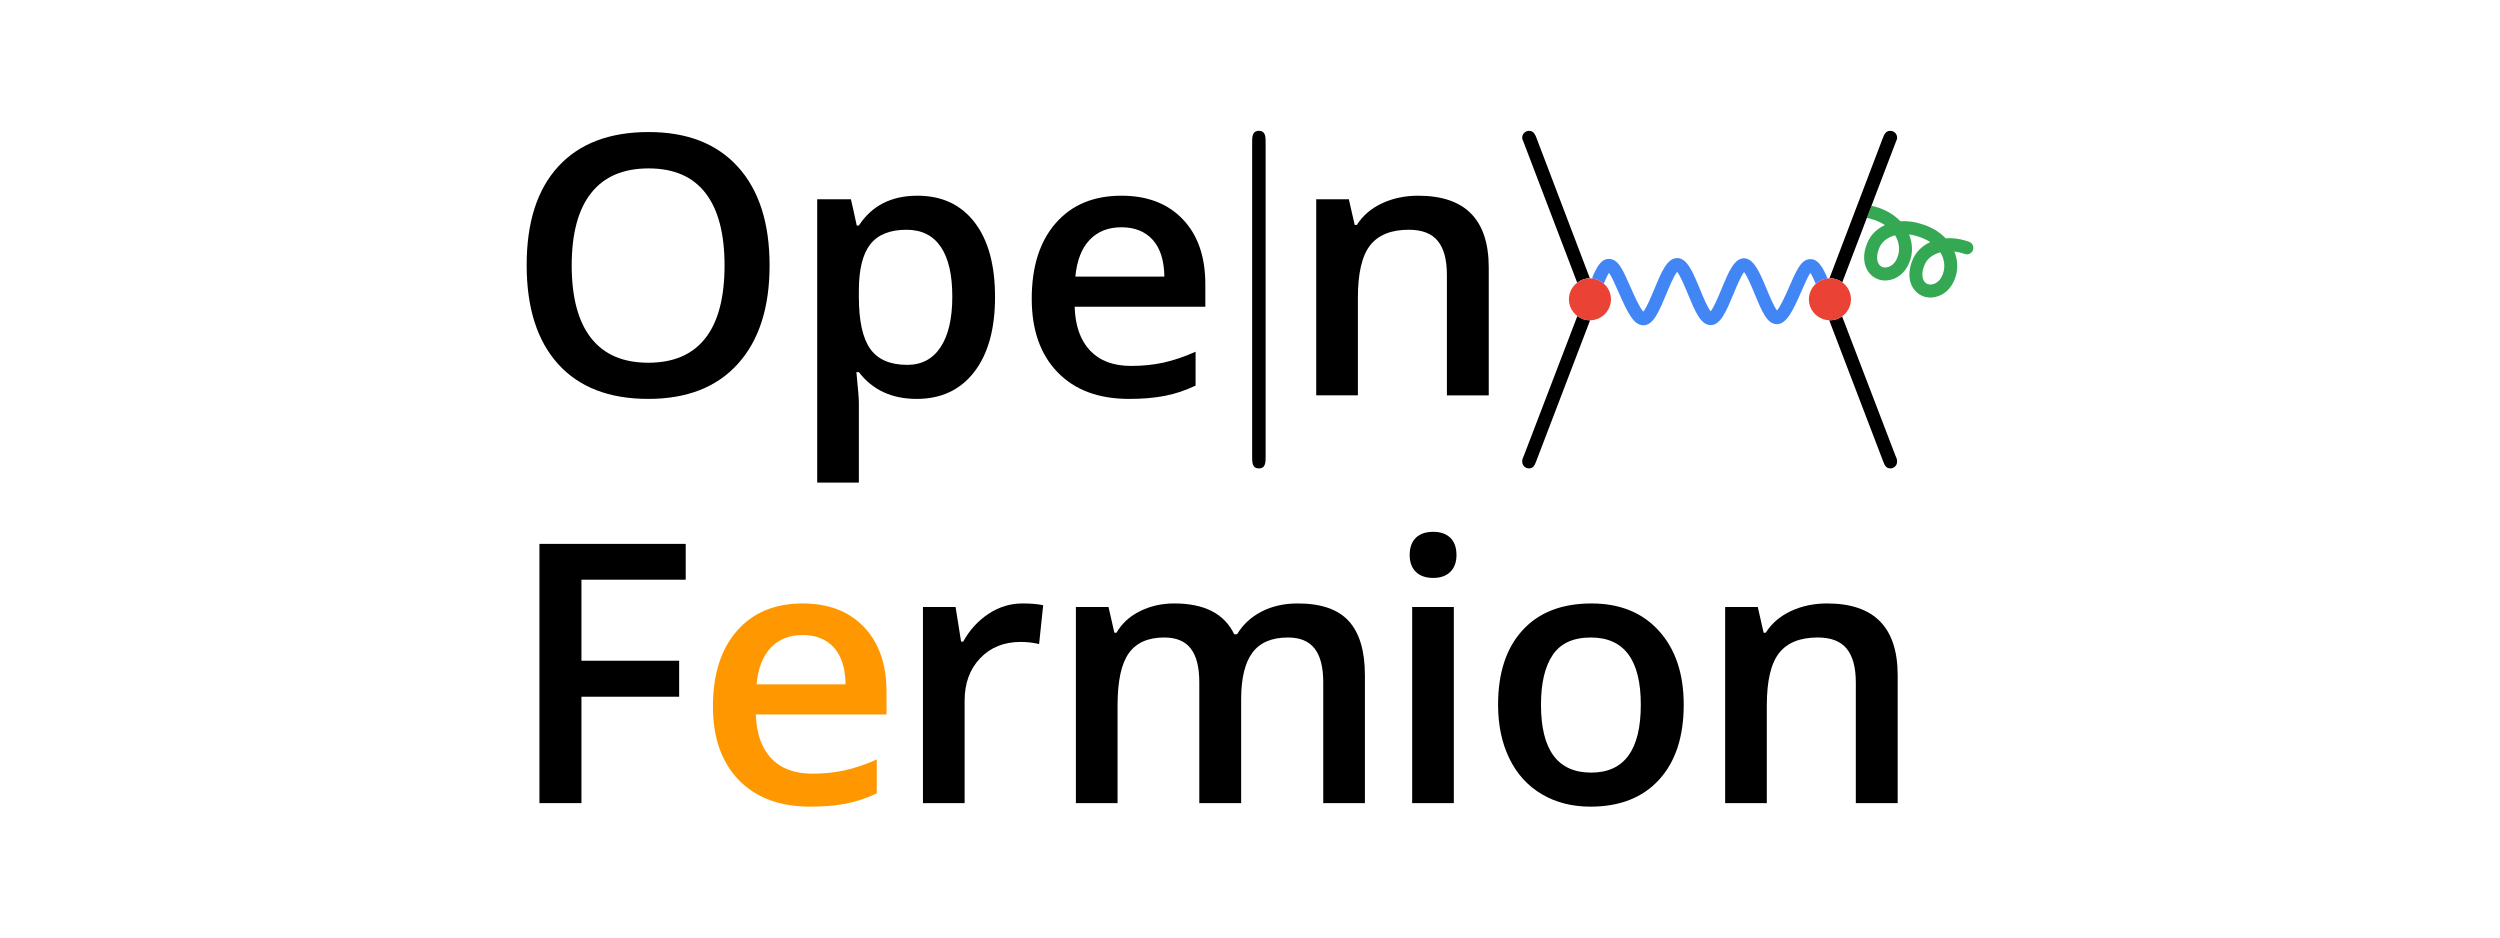
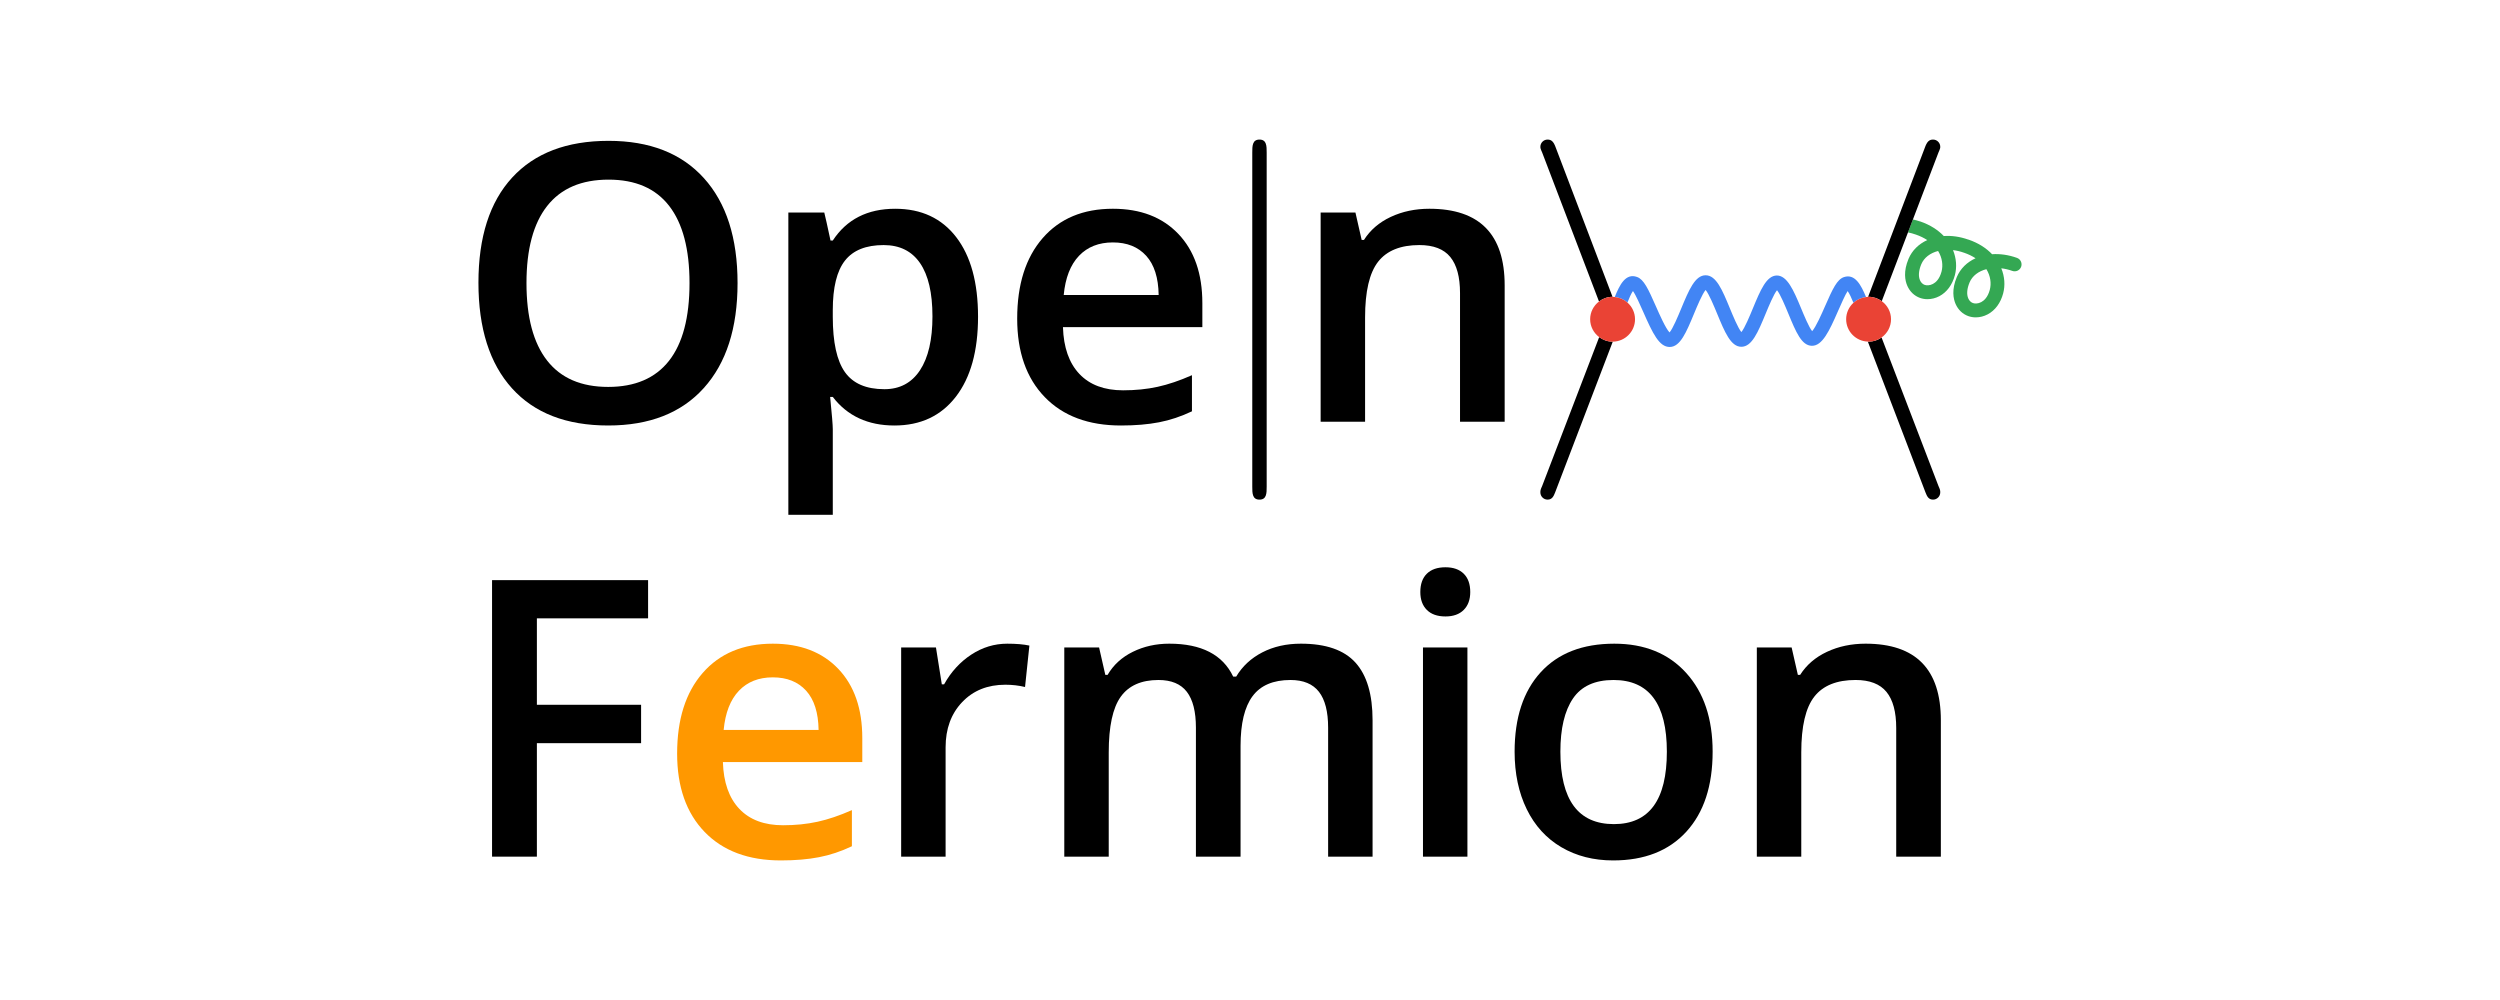
- <svg xmlns="http://www.w3.org/2000/svg" version="1.1" id="Layer_1" x="0px" y="0px" width="400" height="150" viewBox="0 0 234.72 128.88" style="enable-background:new 0 0 234.72 128.88;" xml:space="preserve">
+ <svg xmlns="http://www.w3.org/2000/svg" version="1.1" id="Layer_1" x="0px" y="0px" width="500" height="200" viewBox="0 0 234.72 128.88" style="enable-background:new 0 0 234.72 128.88;" xml:space="preserve">
  <g>
    <g>
      <path style="fill:none;" d="M203.875,34.057c-0.338,0.808-0.397,1.543-0.165,2.067c0.128,0.29,0.341,0.5,0.599,0.593    c0.243,0.086,0.649,0.099,1.067-0.122c0.365-0.193,0.854-0.625,1.108-1.588c0.214-0.815,0.099-1.776-0.442-2.656    C205.031,32.61,204.233,33.201,203.875,34.057z" />
      <path style="fill:none;" d="M210.097,36.399c-0.338,0.809-0.397,1.543-0.165,2.067c0.128,0.29,0.341,0.5,0.599,0.592    c0.242,0.086,0.649,0.099,1.067-0.122c0.365-0.193,0.853-0.625,1.107-1.588c0.214-0.815,0.099-1.777-0.442-2.657    C211.253,34.953,210.455,35.543,210.097,36.399z" />
      <path style="fill:#34A853;" d="M216.208,33.236c-1.096-0.394-2.194-0.543-3.209-0.473c-0.739-0.777-1.746-1.438-3.04-1.883    c-0.011-0.004-0.022-0.001-0.033-0.004c-1.077-0.379-2.151-0.527-3.15-0.455c-0.739-0.776-1.747-1.438-3.041-1.882    c-0.011-0.004-0.021-0.001-0.032-0.004c-0.299-0.105-0.604-0.181-0.907-0.252l-0.354,0.927l-0.281,0.737    c0.009,0.002,0.015,0.009,0.025,0.011c0.324,0.064,0.651,0.155,0.974,0.27c0.002,0.001,0.005,0,0.007,0.001    c0.569,0.196,1.061,0.439,1.478,0.714c-1.093,0.497-1.955,1.323-2.416,2.425c-0.678,1.622-0.457,2.785-0.151,3.476    c0.328,0.743,0.908,1.294,1.633,1.551c0.307,0.109,0.633,0.164,0.965,0.163c0.516,0,1.044-0.131,1.532-0.388    c0.963-0.508,1.673-1.471,1.999-2.711c0.267-1.014,0.197-2.149-0.243-3.224c0.465,0.055,0.943,0.165,1.419,0.337    c0.004,0.002,0.009,0,0.013,0.002c0.567,0.196,1.057,0.437,1.473,0.712c-1.093,0.497-1.955,1.323-2.417,2.425    c-0.678,1.622-0.456,2.786-0.15,3.478c0.328,0.742,0.908,1.292,1.632,1.55c0.307,0.109,0.633,0.164,0.965,0.164    c0.516,0,1.044-0.131,1.532-0.389c0.963-0.508,1.673-1.471,1.999-2.711c0.267-1.014,0.197-2.15-0.244-3.225    c0.465,0.054,0.944,0.165,1.42,0.336c0.46,0.168,0.974-0.073,1.14-0.537C216.912,33.913,216.672,33.402,216.208,33.236z     M206.484,35.005c-0.254,0.963-0.743,1.396-1.108,1.588c-0.418,0.221-0.824,0.209-1.067,0.122    c-0.258-0.092-0.471-0.302-0.599-0.593c-0.232-0.524-0.173-1.258,0.165-2.067c0.358-0.856,1.156-1.446,2.167-1.708    C206.583,33.229,206.698,34.19,206.484,35.005z M212.706,37.348c-0.254,0.963-0.742,1.395-1.107,1.588    c-0.418,0.221-0.825,0.209-1.067,0.122c-0.258-0.092-0.471-0.302-0.599-0.592c-0.232-0.524-0.174-1.258,0.165-2.067    c0.358-0.856,1.156-1.446,2.167-1.708C212.805,35.571,212.92,36.533,212.706,37.348z" />
      <path d="M156.778,19.055c-0.278-0.789-0.557-1.067-1.067-1.067s-0.928,0.418-0.928,0.928c0,0.139,0,0.232,0.232,0.742l7.324,19.2    c0.485-0.373,1.085-0.604,1.743-0.606L156.778,19.055z" />
      <path d="M162.363,43.448l-7.348,19.18c-0.232,0.51-0.232,0.603-0.232,0.835c0,0.51,0.418,0.928,0.928,0.928    c0.603,0,0.789-0.464,0.974-0.928l7.428-19.431c-0.008,0-0.015,0.002-0.023,0.002C163.441,44.035,162.847,43.812,162.363,43.448z" />
      <path d="M202.798,28.282l3.29-8.624c0.232-0.51,0.232-0.603,0.232-0.742c0-0.51-0.418-0.928-0.928-0.928s-0.789,0.278-1.067,1.067    l-7.305,19.203c0.022,0,0.043-0.007,0.065-0.007c0.636,0,1.219,0.212,1.697,0.561l3.057-8.014l0.325-0.852l0.281-0.737    L202.798,28.282z" />
      <path d="M196.986,44.025l7.431,19.439c0.186,0.464,0.371,0.928,0.974,0.928c0.51,0,0.928-0.418,0.928-0.928    c0-0.232,0-0.325-0.232-0.835l-7.331-19.135c-0.473,0.338-1.048,0.541-1.673,0.541C197.05,44.035,197.019,44.026,196.986,44.025z" />
      <path style="fill:#4285F4;" d="M193.909,35.712c-0.887,0.296-1.443,1.484-2.43,3.735c-0.428,0.976-1.187,2.707-1.669,3.233    c-0.414-0.505-1.038-2.014-1.429-2.958c-0.979-2.367-1.803-4.209-3.121-4.217c-1.341,0.019-2.113,1.88-3.089,4.238    c-0.404,0.977-1.051,2.539-1.483,3.056c-0.43-0.518-1.073-2.075-1.476-3.049c-0.986-2.388-1.765-4.273-3.131-4.273    c-0.001,0-0.002,0-0.004,0c-1.365,0.004-2.151,1.897-3.146,4.293c-0.41,0.989-1.07,2.576-1.501,3.075    c-0.503-0.518-1.308-2.347-1.76-3.374c-0.995-2.261-1.555-3.456-2.425-3.774c-1.468-0.534-2.24,1-2.877,2.583    c0.626,0.061,1.19,0.316,1.635,0.711c0.222-0.554,0.492-1.181,0.712-1.482c0.365,0.502,0.93,1.788,1.323,2.68    c1.235,2.804,2.063,4.529,3.407,4.529c0.009,0,0.019,0,0.029,0c1.342-0.024,2.119-1.896,3.103-4.265    c0.41-0.988,1.067-2.568,1.503-3.085c0.432,0.516,1.079,2.082,1.484,3.062c0.983,2.379,1.758,4.258,3.118,4.263    c0.002,0,0.003,0,0.005,0c1.364,0,2.144-1.884,3.132-4.267c0.399-0.964,1.036-2.502,1.463-3.023    c0.425,0.517,1.057,2.044,1.452,3.001c0.994,2.402,1.712,4.138,3.032,4.162c1.356,0.031,2.261-1.928,3.346-4.403    c0.398-0.907,0.977-2.227,1.27-2.649c0.226,0.287,0.512,0.932,0.75,1.511c0.439-0.404,1.001-0.667,1.624-0.739    C196.112,36.726,195.327,35.243,193.909,35.712z" />
      <path style="fill:#EA4335;" d="M197.019,38.258c-0.09,0.002-0.176,0.017-0.263,0.027c-0.623,0.072-1.185,0.335-1.624,0.739    c-0.574,0.529-0.94,1.28-0.94,2.12c0,1.561,1.245,2.829,2.794,2.882c0.033,0.001,0.065,0.01,0.098,0.01    c0.624,0,1.199-0.204,1.673-0.541c0.735-0.525,1.219-1.38,1.219-2.35c0-0.959-0.474-1.804-1.195-2.331    c-0.478-0.349-1.061-0.561-1.697-0.561C197.062,38.251,197.041,38.257,197.019,38.258z" />
      <path style="fill:#EA4335;" d="M164.091,38.251c-0.003,0-0.006,0.001-0.009,0.001c-0.658,0.002-1.257,0.233-1.743,0.606    c-0.688,0.529-1.14,1.352-1.14,2.285c0,0.945,0.462,1.777,1.164,2.305c0.483,0.363,1.077,0.587,1.727,0.587    c0.008,0,0.015-0.002,0.023-0.002c1.584-0.013,2.869-1.303,2.869-2.889c0-0.859-0.383-1.622-0.979-2.152    c-0.445-0.396-1.01-0.651-1.635-0.711C164.275,38.27,164.185,38.251,164.091,38.251z" />
    </g>
    <g>
      <path d="M51.316,36.484c0,5.801-1.45,10.311-4.351,13.528c-2.901,3.218-7.008,4.826-12.322,4.826c-5.379,0-9.51-1.597-12.395-4.79    s-4.327-7.731-4.327-13.614s1.45-10.4,4.351-13.553s7.04-4.729,12.419-4.729c5.298,0,9.393,1.601,12.285,4.802    S51.316,30.667,51.316,36.484z M24.113,36.484c0,4.388,0.886,7.715,2.657,9.982c1.771,2.267,4.396,3.4,7.873,3.4    c3.461,0,6.074-1.121,7.837-3.364s2.645-5.582,2.645-10.018c0-4.371-0.873-7.686-2.62-9.945s-4.351-3.388-7.812-3.388    c-3.494,0-6.13,1.129-7.91,3.388C25.002,28.798,24.113,32.113,24.113,36.484z" />
      <path d="M71.536,54.839c-3.413,0-6.061-1.227-7.946-3.681h-0.341c0.228,2.275,0.341,3.656,0.341,4.144v11.042h-5.728V27.392h4.631    c0.13,0.504,0.398,1.706,0.804,3.608h0.293c1.788-2.73,4.469-4.095,8.044-4.095c3.364,0,5.984,1.219,7.861,3.656    c1.877,2.438,2.815,5.858,2.815,10.262s-0.955,7.841-2.864,10.311C77.536,53.604,74.899,54.839,71.536,54.839z M70.146,31.585    c-2.275,0-3.937,0.666-4.985,1.999c-1.048,1.333-1.572,3.461-1.572,6.386v0.853c0,3.283,0.52,5.659,1.56,7.13    c1.04,1.471,2.738,2.206,5.094,2.206c1.983,0,3.51-0.813,4.583-2.438s1.609-3.941,1.609-6.947c0-3.023-0.532-5.31-1.597-6.862    C73.774,32.361,72.21,31.585,70.146,31.585z" />
      <path d="M100.737,54.839c-4.193,0-7.471-1.223-9.835-3.669c-2.364-2.446-3.547-5.814-3.547-10.104    c0-4.404,1.097-7.865,3.291-10.384c2.194-2.519,5.208-3.778,9.043-3.778c3.559,0,6.37,1.081,8.434,3.242s3.096,5.135,3.096,8.921    v3.096H93.254c0.081,2.616,0.788,4.627,2.121,6.033c1.333,1.406,3.209,2.108,5.631,2.108c1.593,0,3.075-0.15,4.449-0.451    c1.373-0.301,2.848-0.8,4.424-1.499v4.656c-1.398,0.666-2.811,1.138-4.241,1.414C104.207,54.701,102.574,54.839,100.737,54.839z     M99.689,31.244c-1.82,0-3.278,0.577-4.375,1.731c-1.097,1.154-1.751,2.836-1.962,5.046h12.236    c-0.033-2.226-0.569-3.912-1.609-5.058C102.939,31.817,101.509,31.244,99.689,31.244z" />
      <path d="M150.181,54.352h-5.753V37.776c0-2.08-0.418-3.632-1.255-4.656c-0.837-1.024-2.165-1.536-3.985-1.536    c-2.421,0-4.193,0.715-5.314,2.145c-1.121,1.43-1.682,3.827-1.682,7.191v13.431h-5.728V27.392h4.485l0.804,3.534h0.293    c0.813-1.284,1.966-2.275,3.461-2.974s3.153-1.048,4.973-1.048c6.468,0,9.701,3.291,9.701,9.872V54.352z" />
      <path d="M25.453,110.405h-5.777V74.768h20.11v4.924H25.453v11.14h13.431v4.948H25.453V110.405z" />
      <path style="fill:#FF9800;" d="M56.91,110.892c-4.193,0-7.471-1.223-9.835-3.669c-2.364-2.446-3.547-5.813-3.547-10.103    c0-4.404,1.097-7.865,3.291-10.384c2.194-2.519,5.208-3.778,9.043-3.778c3.559,0,6.37,1.081,8.434,3.242    c2.064,2.161,3.096,5.135,3.096,8.921v3.096H49.427c0.081,2.616,0.788,4.627,2.121,6.032c1.333,1.406,3.209,2.109,5.631,2.109    c1.593,0,3.075-0.151,4.449-0.452c1.373-0.301,2.848-0.8,4.424-1.499v4.656c-1.398,0.666-2.811,1.138-4.241,1.414    C60.38,110.754,58.747,110.892,56.91,110.892z M55.862,87.297c-1.82,0-3.278,0.577-4.375,1.731s-1.751,2.836-1.962,5.046h12.236    c-0.033-2.226-0.569-3.913-1.609-5.058C59.112,87.869,57.682,87.297,55.862,87.297z" />
      <path d="M86.076,82.958c1.154,0,2.104,0.081,2.852,0.244l-0.561,5.338c-0.813-0.195-1.658-0.293-2.535-0.293    c-2.291,0-4.148,0.748-5.57,2.243c-1.422,1.495-2.133,3.437-2.133,5.826v14.089h-5.728V83.445h4.485l0.756,4.753h0.293    c0.894-1.609,2.06-2.884,3.498-3.827C82.87,83.429,84.418,82.958,86.076,82.958z" />
      <path d="M116.143,110.405h-5.753V93.781c0-2.064-0.39-3.604-1.17-4.62c-0.78-1.016-1.999-1.523-3.656-1.523    c-2.21,0-3.831,0.718-4.863,2.157c-1.032,1.438-1.548,3.832-1.548,7.179v13.431h-5.728V83.445h4.485l0.804,3.534h0.293    c0.748-1.284,1.832-2.275,3.254-2.974c1.422-0.699,2.986-1.048,4.692-1.048c4.144,0,6.89,1.414,8.239,4.241h0.39    c0.796-1.333,1.918-2.373,3.364-3.12s3.104-1.121,4.973-1.121c3.218,0,5.562,0.813,7.032,2.438    c1.471,1.625,2.206,4.103,2.206,7.435v17.575h-5.728V93.781c0-2.064-0.394-3.604-1.182-4.62c-0.788-1.016-2.011-1.523-3.669-1.523    c-2.226,0-3.855,0.694-4.887,2.084c-1.032,1.389-1.548,3.523-1.548,6.399V110.405z" />
      <path d="M139.311,76.303c0-1.024,0.28-1.812,0.841-2.364s1.361-0.829,2.401-0.829c1.008,0,1.792,0.276,2.352,0.829    c0.561,0.553,0.841,1.341,0.841,2.364c0,0.975-0.28,1.742-0.841,2.303c-0.561,0.561-1.345,0.842-2.352,0.842    c-1.04,0-1.84-0.281-2.401-0.842C139.592,78.046,139.311,77.278,139.311,76.303z M145.381,110.405h-5.728V83.445h5.728V110.405z" />
      <path d="M176.984,96.876c0,4.404-1.129,7.841-3.388,10.311s-5.403,3.705-9.433,3.705c-2.519,0-4.745-0.569-6.679-1.706    c-1.934-1.138-3.421-2.771-4.461-4.899c-1.04-2.129-1.56-4.599-1.56-7.41c0-4.371,1.121-7.784,3.364-10.238    s5.403-3.681,9.482-3.681c3.9,0,6.988,1.255,9.263,3.765S176.984,92.619,176.984,96.876z M157.362,96.876    c0,6.224,2.299,9.336,6.898,9.336c4.55,0,6.825-3.112,6.825-9.336c0-6.159-2.291-9.238-6.874-9.238    c-2.405,0-4.148,0.796-5.229,2.389S157.362,93.903,157.362,96.876z" />
      <path d="M206.397,110.405h-5.753V93.829c0-2.08-0.418-3.632-1.255-4.656c-0.837-1.024-2.165-1.536-3.985-1.536    c-2.421,0-4.193,0.715-5.314,2.145c-1.121,1.43-1.682,3.827-1.682,7.191v13.431h-5.728V83.445h4.485l0.804,3.534h0.293    c0.813-1.284,1.966-2.275,3.461-2.974c1.495-0.699,3.153-1.048,4.973-1.048c6.468,0,9.701,3.291,9.701,9.872V110.405z" />
    </g>
    <g>
      <path id="g3-106_10_" d="M119.509,19.658c0-0.835,0-1.67-0.928-1.67s-0.928,0.835-0.928,1.67v43.063c0,0.835,0,1.671,0.928,1.671    s0.928-0.835,0.928-1.671V19.658z" />
    </g>
  </g>
</svg>
